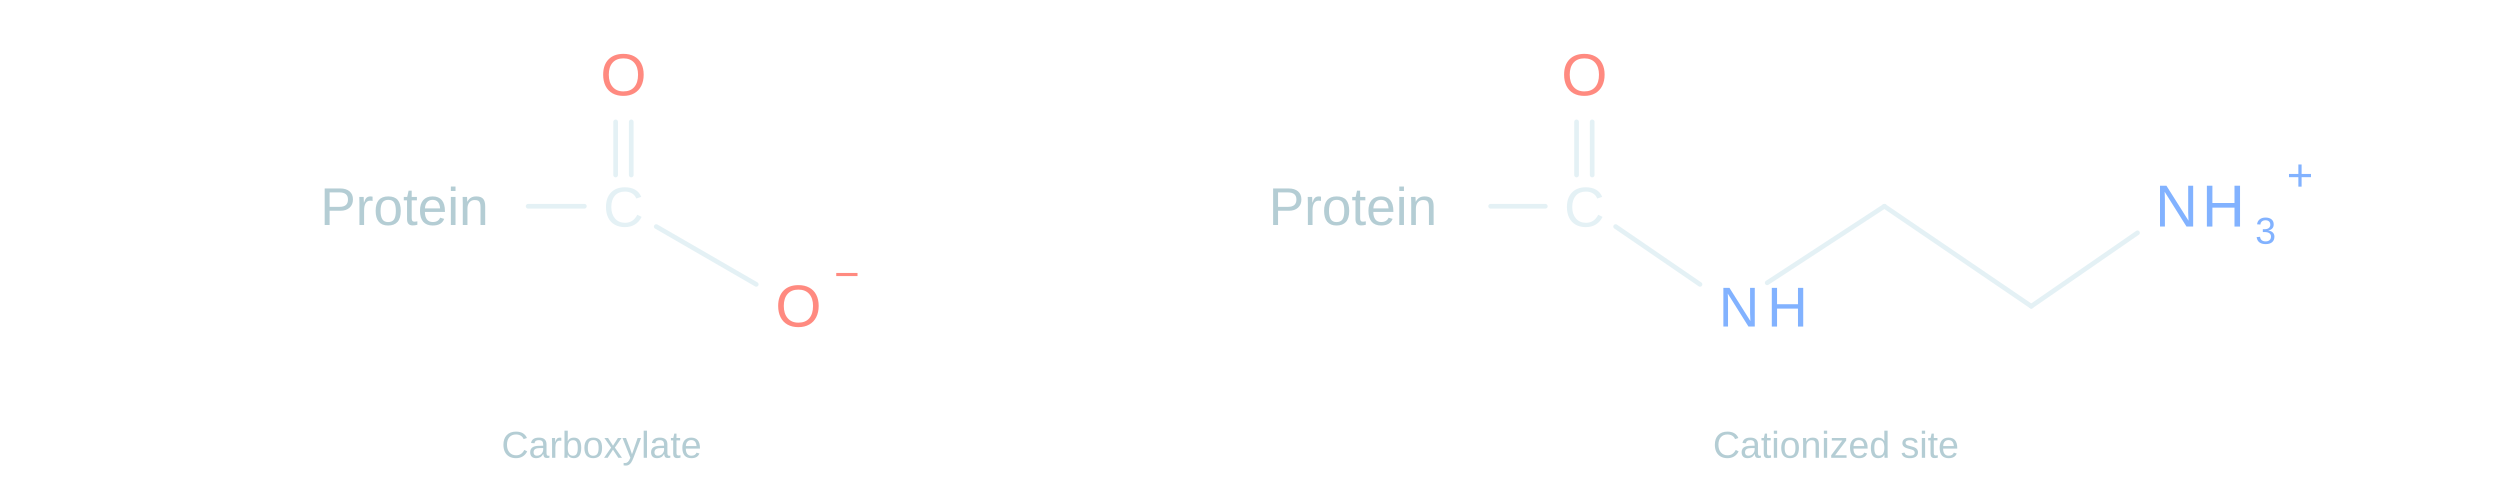
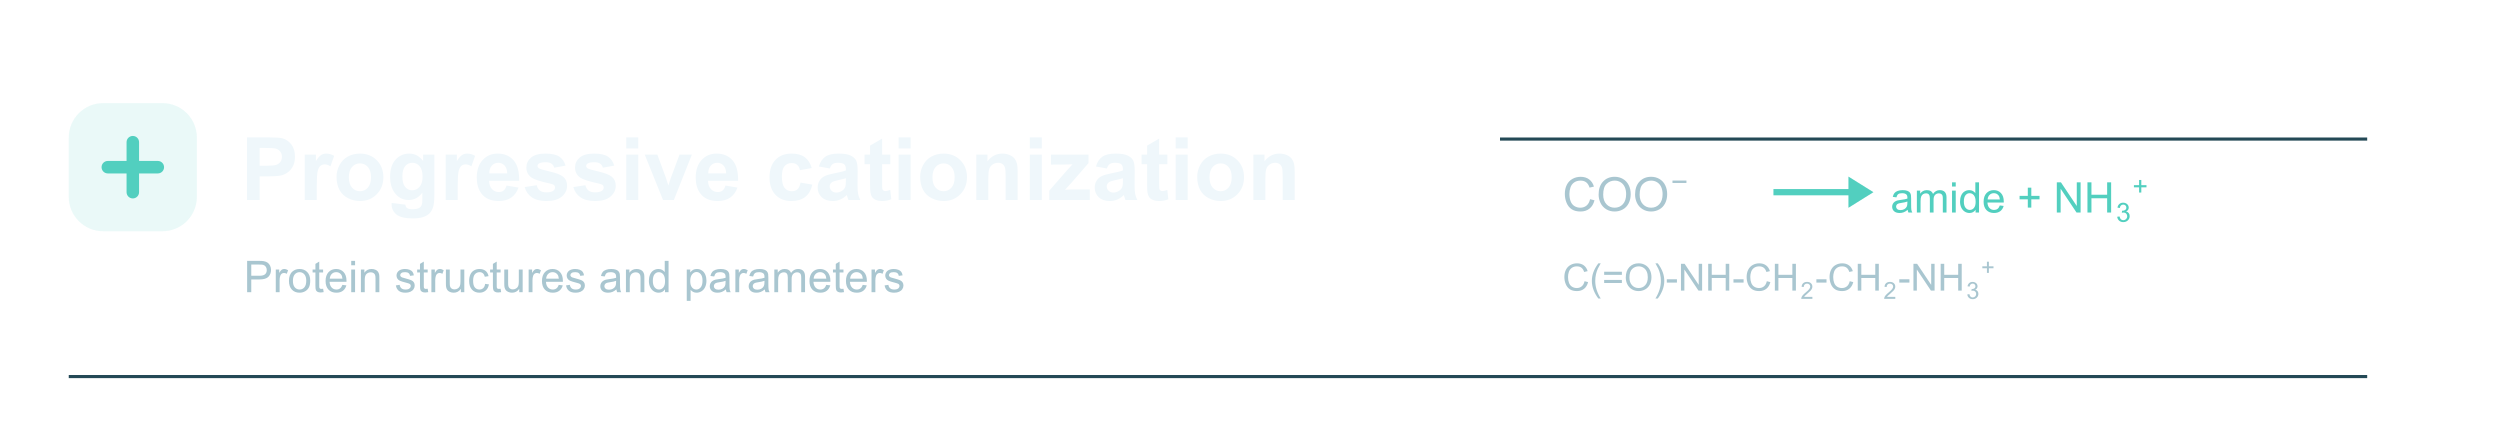
- <svg xmlns="http://www.w3.org/2000/svg" width="1600" height="310" viewBox="0 0 1600 310" role="img" aria-labelledby="title desc">
-   <g font-family="Arial,Helvetica,sans-serif" fill="#e4f1f5" stroke-linecap="round" stroke-linejoin="round">
-     <text x="205" y="144" font-size="34" fill="#b4cdd4" text-anchor="start">Protein</text>
-     <path d="M338 132 L374 132" fill="none" stroke="#e4f1f5" stroke-width="3.0" />
-     <text x="399" y="145" font-size="36" fill="#e4f1f5" text-anchor="middle">C</text>
-     <text x="399" y="61" font-size="38" fill="#ff8a80" text-anchor="middle">O</text>
-     <path d="M394 78 L394 112" fill="none" stroke="#e4f1f5" stroke-width="3.0" />
-     <path d="M404 78 L404 112" fill="none" stroke="#e4f1f5" stroke-width="3.0" />
-     <path d="M420 145 L484 182" fill="none" stroke="#e4f1f5" stroke-width="3.0" />
-     <text x="511" y="209" font-size="38" fill="#ff8a80" text-anchor="middle">O</text>
-     <text x="542" y="185" font-size="28" fill="#ff8a80" text-anchor="middle">−</text>
-     <text x="812" y="144" font-size="34" fill="#b4cdd4" text-anchor="start">Protein</text>
-     <path d="M954 132 L989 132" fill="none" stroke="#e4f1f5" stroke-width="3.0" />
-     <text x="1014" y="145" font-size="36" fill="#e4f1f5" text-anchor="middle">C</text>
-     <text x="1014" y="61" font-size="38" fill="#ff8a80" text-anchor="middle">O</text>
-     <path d="M1009 78 L1009 112" fill="none" stroke="#e4f1f5" stroke-width="3.0" />
-     <path d="M1019 78 L1019 112" fill="none" stroke="#e4f1f5" stroke-width="3.0" />
-     <path d="M1034 145 L1088 182" fill="none" stroke="#e4f1f5" stroke-width="3.0" />
-     <text x="1113" y="209" font-size="36" fill="#82b2ff" text-anchor="middle">N</text>
-     <text x="1144" y="209" font-size="36" fill="#82b2ff" text-anchor="middle">H</text>
-     <path d="M1131 181 L1206 132" fill="none" stroke="#e4f1f5" stroke-width="3.0" />
-     <path d="M1206 132 L1300 196" fill="none" stroke="#e4f1f5" stroke-width="3.0" />
-     <path d="M1300 196 L1368 149" fill="none" stroke="#e4f1f5" stroke-width="3.0" />
-     <text x="1393" y="145" font-size="38" fill="#82b2ff" text-anchor="middle">N</text>
-     <text x="1423" y="145" font-size="38" fill="#82b2ff" text-anchor="middle">H</text>
-     <text x="1450" y="156" font-size="24" fill="#82b2ff" text-anchor="middle">3</text>
-     <text x="1472" y="122" font-size="29" fill="#82b2ff" text-anchor="middle">+</text>
-     <text x="385" y="293" font-size="24" fill="#b4cdd4" text-anchor="middle">Carboxylate</text>
-     <text x="1175" y="293" font-size="24" fill="#b4cdd4" text-anchor="middle">Cationized site</text>
-   </g>
+ <svg xmlns="http://www.w3.org/2000/svg" width="1600" height="280" viewBox="0 0 1600 280" role="img" aria-labelledby="title desc">
+   <rect x="44" y="66" width="82" height="82" rx="22" fill="#52cfbf" fill-opacity="0.12" />
+   <rect x="65" y="103" width="40" height="8" rx="4" fill="#52cfbf" />
+   <rect x="81" y="87" width="8" height="40" rx="4" fill="#52cfbf" />
+   <path transform="translate(154.000 128.000) scale(1 -1)" fill="#eff7fb" d="M4.077,0 L4.077,40.084 L17.062,40.084 Q24.448,40.084,26.688,39.489 Q30.135,38.579,32.454,35.56 Q34.781,32.541,34.781,27.755 Q34.781,24.062,33.443,21.543 Q32.104,19.031,30.039,17.596 Q27.974,16.161,25.839,15.697 Q22.942,15.12,17.448,15.12 L12.171,15.12 L12.171,0 L4.077,0 Z M12.171,33.303 L12.171,21.927 L16.599,21.927 Q21.385,21.927,22.995,22.558 Q24.614,23.188,25.524,24.526 Q26.442,25.865,26.442,27.641 Q26.442,29.829,25.156,31.246 Q23.87,32.672,21.901,33.031 Q20.457,33.303,16.082,33.303 L12.171,33.303 Z M48.729,0 L41.046,0 L41.046,29.041 L48.186,29.041 L48.186,24.911 Q50.015,27.834,51.476,28.761 Q52.938,29.698,54.801,29.698 Q57.426,29.698,59.859,28.245 L57.479,21.551 Q55.536,22.802,53.874,22.802 Q52.255,22.802,51.135,21.91 Q50.015,21.026,49.367,18.699 Q48.729,16.38,48.729,8.969 L48.729,0 Z M61.39,14.928 Q61.39,18.76,63.28,22.339 Q65.17,25.926,68.626,27.808 Q72.082,29.698,76.353,29.698 Q82.941,29.698,87.15,25.419 Q91.359,21.14,91.359,14.604 Q91.359,8.015,87.106,3.675 Q82.854,-0.656,76.405,-0.656 Q72.415,-0.656,68.793,1.146 Q65.17,2.958,63.28,6.44 Q61.39,9.922,61.39,14.928 Z M69.265,14.516 Q69.265,10.203,71.312,7.901 Q73.369,5.609,76.379,5.609 Q79.389,5.609,81.419,7.901 Q83.457,10.203,83.457,14.578 Q83.457,18.839,81.419,21.131 Q79.389,23.433,76.379,23.433 Q73.369,23.433,71.312,21.131 Q69.265,18.839,69.265,14.516 Z M96.661,-1.916 L105.438,-2.984 Q105.656,-4.515,106.453,-5.084 Q107.546,-5.906,109.9,-5.906 Q112.901,-5.906,114.406,-5.005 Q115.421,-4.401,115.938,-3.062 Q116.296,-2.109,116.296,0.464 L116.296,4.707 Q112.849,0,107.599,0 Q101.745,0,98.332,4.952 Q95.655,8.864,95.655,14.682 Q95.655,21.989,99.164,25.839 Q102.681,29.698,107.905,29.698 Q113.286,29.698,116.786,24.964 L116.786,29.041 L123.979,29.041 L123.979,2.984 Q123.979,-2.161,123.13,-4.699 Q122.281,-7.245,120.75,-8.689 Q119.219,-10.141,116.664,-10.964 Q114.109,-11.786,110.198,-11.786 Q102.812,-11.786,99.724,-9.258 Q96.635,-6.729,96.635,-2.844 Q96.635,-2.459,96.661,-1.916 Z M103.53,15.12 Q103.53,10.5,105.315,8.348 Q107.109,6.204,109.734,6.204 Q112.551,6.204,114.494,8.409 Q116.436,10.614,116.436,14.928 Q116.436,19.442,114.573,21.63 Q112.718,23.817,109.874,23.817 Q107.109,23.817,105.315,21.665 Q103.53,19.521,103.53,15.12 Z M138.933,0 L131.25,0 L131.25,29.041 L138.39,29.041 L138.39,24.911 Q140.219,27.834,141.68,28.761 Q143.141,29.698,145.005,29.698 Q147.63,29.698,150.062,28.245 L147.683,21.551 Q145.74,22.802,144.077,22.802 Q142.459,22.802,141.339,21.91 Q140.219,21.026,139.571,18.699 Q138.933,16.38,138.933,8.969 L138.933,0 Z M170.188,9.24 L177.844,7.954 Q176.374,3.745,173.18,1.54 Q169.995,-0.656,165.218,-0.656 Q157.64,-0.656,154,4.296 Q151.13,8.26,151.13,14.297 Q151.13,21.516,154.901,25.602 Q158.681,29.698,164.447,29.698 Q170.931,29.698,174.676,25.419 Q178.421,21.14,178.255,12.303 L159.005,12.303 Q159.093,8.89,160.869,6.982 Q162.645,5.084,165.296,5.084 Q167.099,5.084,168.324,6.064 Q169.558,7.053,170.188,9.24 Z M170.625,17.01 Q170.546,20.344,168.901,22.076 Q167.265,23.817,164.911,23.817 Q162.4,23.817,160.755,21.989 Q159.119,20.151,159.145,17.01 L170.625,17.01 Z M181.808,8.286 L189.516,9.459 Q190.015,7.219,191.511,6.055 Q193.016,4.891,195.729,4.891 Q198.704,4.891,200.209,5.985 Q201.224,6.755,201.224,8.041 Q201.224,8.916,200.673,9.485 Q200.104,10.036,198.109,10.5 Q188.808,12.547,186.322,14.245 Q182.875,16.599,182.875,20.781 Q182.875,24.552,185.85,27.125 Q188.834,29.698,195.099,29.698 Q201.058,29.698,203.954,27.755 Q206.859,25.812,207.952,22.015 L200.699,20.676 Q200.235,22.365,198.931,23.266 Q197.636,24.176,195.23,24.176 Q192.202,24.176,190.89,23.328 Q190.015,22.724,190.015,21.77 Q190.015,20.948,190.776,20.37 Q191.817,19.609,197.951,18.209 Q204.094,16.817,206.526,14.796 Q208.933,12.74,208.933,9.082 Q208.933,5.084,205.599,2.214 Q202.265,-0.656,195.729,-0.656 Q189.796,-0.656,186.331,1.75 Q182.875,4.156,181.808,8.286 Z M212.949,8.286 L220.657,9.459 Q221.156,7.219,222.653,6.055 Q224.157,4.891,226.87,4.891 Q229.845,4.891,231.35,5.985 Q232.365,6.755,232.365,8.041 Q232.365,8.916,231.814,9.485 Q231.245,10.036,229.25,10.5 Q219.949,12.547,217.464,14.245 Q214.016,16.599,214.016,20.781 Q214.016,24.552,216.991,27.125 Q219.975,29.698,226.24,29.698 Q232.199,29.698,235.095,27.755 Q238,25.812,239.094,22.015 L231.84,20.676 Q231.376,22.365,230.072,23.266 Q228.778,24.176,226.371,24.176 Q223.344,24.176,222.031,23.328 Q221.156,22.724,221.156,21.77 Q221.156,20.948,221.917,20.37 Q222.959,19.609,229.093,18.209 Q235.235,16.817,237.667,14.796 Q240.074,12.74,240.074,9.082 Q240.074,5.084,236.74,2.214 Q233.406,-0.656,226.87,-0.656 Q220.938,-0.656,217.472,1.75 Q214.016,4.156,212.949,8.286 Z M246.794,32.979 L246.794,40.084 L254.485,40.084 L254.485,32.979 L246.794,32.979 Z M246.794,0 L246.794,29.041 L254.485,29.041 L254.485,0 L246.794,0 Z M270.34,0 L258.632,29.041 L266.7,29.041 L272.169,14.219 L273.761,9.266 Q274.382,11.156,274.549,11.76 Q274.934,12.985,275.371,14.219 L280.892,29.041 L288.794,29.041 L277.261,0 L270.34,0 Z M310.31,9.24 L317.966,7.954 Q316.496,3.745,313.303,1.54 Q310.118,-0.656,305.34,-0.656 Q297.762,-0.656,294.123,4.296 Q291.252,8.26,291.252,14.297 Q291.252,21.516,295.024,25.602 Q298.804,29.698,304.57,29.698 Q311.054,29.698,314.799,25.419 Q318.544,21.14,318.377,12.303 L299.127,12.303 Q299.215,8.89,300.991,6.982 Q302.767,5.084,305.419,5.084 Q307.221,5.084,308.446,6.064 Q309.68,7.053,310.31,9.24 Z M310.748,17.01 Q310.669,20.344,309.024,22.076 Q307.387,23.817,305.034,23.817 Q302.522,23.817,300.877,21.989 Q299.241,20.151,299.267,17.01 L310.748,17.01 Z M365.514,20.457 L357.945,19.084 Q357.56,21.359,356.204,22.505 Q354.848,23.651,352.695,23.651 Q349.816,23.651,348.11,21.665 Q346.404,19.688,346.404,15.041 Q346.404,9.87,348.136,7.735 Q349.877,5.609,352.8,5.609 Q354.988,5.609,356.379,6.851 Q357.779,8.094,358.348,11.13 L365.899,9.844 Q364.726,4.646,361.384,1.995 Q358.05,-0.656,352.441,-0.656 Q346.071,-0.656,342.283,3.36 Q338.502,7.385,338.502,14.49 Q338.502,21.683,342.3,25.69 Q346.098,29.698,352.581,29.698 Q357.884,29.698,361.016,27.414 Q364.149,25.13,365.514,20.457 Z M377.081,20.177 L370.108,21.438 Q371.28,25.646,374.15,27.668 Q377.02,29.698,382.681,29.698 Q387.826,29.698,390.337,28.481 Q392.858,27.265,393.881,25.392 Q394.905,23.52,394.905,18.515 L394.826,9.546 Q394.826,5.714,395.194,3.894 Q395.561,2.083,396.576,0 L388.973,0 Q388.675,0.77,388.238,2.266 Q388.045,2.958,387.957,3.176 Q385.989,1.26,383.749,0.297 Q381.509,-0.656,378.962,-0.656 Q374.483,-0.656,371.892,1.776 Q369.311,4.209,369.311,7.928 Q369.311,10.395,370.484,12.32 Q371.665,14.245,373.783,15.269 Q375.9,16.301,379.899,17.062 Q385.28,18.078,387.363,18.953 L387.363,19.714 Q387.363,21.927,386.269,22.872 Q385.175,23.817,382.139,23.817 Q380.082,23.817,378.936,23.012 Q377.79,22.207,377.081,20.177 Z M387.363,13.947 Q385.884,13.457,382.681,12.766 Q379.488,12.084,378.499,11.428 Q376.994,10.36,376.994,8.724 Q376.994,7.114,378.192,5.933 Q379.4,4.76,381.264,4.76 Q383.337,4.76,385.228,6.125 Q386.619,7.166,387.056,8.671 Q387.363,9.651,387.363,12.416 L387.363,13.947 Z M415.791,29.041 L415.791,22.916 L410.541,22.916 L410.541,11.209 Q410.541,7.656,410.69,7.07 Q410.848,6.484,411.381,6.099 Q411.915,5.714,412.676,5.714 Q413.744,5.714,415.765,6.457 L416.421,0.49 Q413.744,-0.656,410.349,-0.656 Q408.275,-0.656,406.604,0.035 Q404.941,0.735,404.163,1.846 Q403.384,2.958,403.077,4.839 Q402.832,6.178,402.832,10.255 L402.832,22.916 L399.306,22.916 L399.306,29.041 L402.832,29.041 L402.832,34.807 L410.541,39.296 L410.541,29.041 L415.791,29.041 Z M421.12,32.979 L421.12,40.084 L428.811,40.084 L428.811,32.979 L421.12,32.979 Z M421.12,0 L421.12,29.041 L428.811,29.041 L428.811,0 L421.12,0 Z M434.901,14.928 Q434.901,18.76,436.791,22.339 Q438.681,25.926,442.137,27.808 Q445.594,29.698,449.864,29.698 Q456.452,29.698,460.661,25.419 Q464.87,21.14,464.87,14.604 Q464.87,8.015,460.618,3.675 Q456.365,-0.656,449.916,-0.656 Q445.926,-0.656,442.304,1.146 Q438.681,2.958,436.791,6.44 Q434.901,9.922,434.901,14.928 Z M442.776,14.516 Q442.776,10.203,444.824,7.901 Q446.88,5.609,449.89,5.609 Q452.9,5.609,454.93,7.901 Q456.969,10.203,456.969,14.578 Q456.969,18.839,454.93,21.131 Q452.9,23.433,449.89,23.433 Q446.88,23.433,444.824,21.131 Q442.776,18.839,442.776,14.516 Z M497.298,0 L489.615,0 L489.615,14.822 Q489.615,19.521,489.125,20.904 Q488.635,22.286,487.524,23.047 Q486.413,23.817,484.855,23.817 Q482.86,23.817,481.276,22.724 Q479.692,21.63,479.098,19.819 Q478.511,18.016,478.511,13.151 L478.511,0 L470.829,0 L470.829,29.041 L477.969,29.041 L477.969,24.771 Q481.766,29.698,487.541,29.698 Q490.079,29.698,492.179,28.779 Q494.288,27.86,495.364,26.434 Q496.449,25.016,496.869,23.214 Q497.298,21.411,497.298,18.051 L497.298,0 Z M505.085,32.979 L505.085,40.084 L512.776,40.084 L512.776,32.979 L505.085,32.979 Z M505.085,0 L505.085,29.041 L512.776,29.041 L512.776,0 L505.085,0 Z M517.554,0 L517.554,5.985 L528.439,18.489 Q531.116,21.551,532.403,22.829 Q531.064,22.75,528.876,22.724 L518.621,22.671 L518.621,29.041 L542.631,29.041 L542.631,23.599 L531.528,10.797 L527.616,6.562 Q530.819,6.755,531.58,6.755 L543.48,6.755 L543.48,0 L517.554,0 Z M554.391,20.177 L547.418,21.438 Q548.59,25.646,551.46,27.668 Q554.33,29.698,559.991,29.698 Q565.136,29.698,567.648,28.481 Q570.168,27.265,571.191,25.392 Q572.215,23.52,572.215,18.515 L572.136,9.546 Q572.136,5.714,572.504,3.894 Q572.871,2.083,573.886,0 L566.283,0 Q565.985,0.77,565.548,2.266 Q565.355,2.958,565.268,3.176 Q563.299,1.26,561.059,0.297 Q558.819,-0.656,556.273,-0.656 Q551.793,-0.656,549.202,1.776 Q546.621,4.209,546.621,7.928 Q546.621,10.395,547.794,12.32 Q548.975,14.245,551.092,15.269 Q553.21,16.301,557.209,17.062 Q562.59,18.078,564.673,18.953 L564.673,19.714 Q564.673,21.927,563.579,22.872 Q562.485,23.817,559.449,23.817 Q557.393,23.817,556.246,23.012 Q555.1,22.207,554.391,20.177 Z M564.673,13.947 Q563.194,13.457,559.991,12.766 Q556.798,12.084,555.809,11.428 Q554.304,10.36,554.304,8.724 Q554.304,7.114,555.503,5.933 Q556.71,4.76,558.574,4.76 Q560.648,4.76,562.538,6.125 Q563.929,7.166,564.366,8.671 Q564.673,9.651,564.673,12.416 L564.673,13.947 Z M593.101,29.041 L593.101,22.916 L587.851,22.916 L587.851,11.209 Q587.851,7.656,588,7.07 Q588.158,6.484,588.691,6.099 Q589.225,5.714,589.986,5.714 Q591.054,5.714,593.075,6.457 L593.731,0.49 Q591.054,-0.656,587.659,-0.656 Q585.585,-0.656,583.914,0.035 Q582.251,0.735,581.472,1.846 Q580.694,2.958,580.388,4.839 Q580.143,6.178,580.143,10.255 L580.143,22.916 L576.616,22.916 L576.616,29.041 L580.143,29.041 L580.143,34.807 L587.851,39.296 L587.851,29.041 L593.101,29.041 Z M598.43,32.979 L598.43,40.084 L606.121,40.084 L606.121,32.979 L598.43,32.979 Z M598.43,0 L598.43,29.041 L606.121,29.041 L606.121,0 L598.43,0 Z M612.211,14.928 Q612.211,18.76,614.101,22.339 Q615.991,25.926,619.447,27.808 Q622.904,29.698,627.174,29.698 Q633.763,29.698,637.971,25.419 Q642.18,21.14,642.18,14.604 Q642.18,8.015,637.928,3.675 Q633.675,-0.656,627.226,-0.656 Q623.236,-0.656,619.614,1.146 Q615.991,2.958,614.101,6.44 Q612.211,9.922,612.211,14.928 Z M620.086,14.516 Q620.086,10.203,622.134,7.901 Q624.19,5.609,627.2,5.609 Q630.21,5.609,632.24,7.901 Q634.279,10.203,634.279,14.578 Q634.279,18.839,632.24,21.131 Q630.21,23.433,627.2,23.433 Q624.19,23.433,622.134,21.131 Q620.086,18.839,620.086,14.516 Z M674.607,0 L666.925,0 L666.925,14.822 Q666.925,19.521,666.435,20.904 Q665.945,22.286,664.834,23.047 Q663.722,23.817,662.165,23.817 Q660.17,23.817,658.586,22.724 Q657.003,21.63,656.408,19.819 Q655.821,18.016,655.821,13.151 L655.821,0 L648.139,0 L648.139,29.041 L655.279,29.041 L655.279,24.771 Q659.076,29.698,664.851,29.698 Q667.389,29.698,669.489,28.779 Q671.597,27.86,672.674,26.434 Q673.759,25.016,674.179,23.214 Q674.607,21.411,674.607,18.051 L674.607,0 Z" />
+   <path transform="translate(156.000 187.000) scale(1 -1)" fill="#a9c6d0" d="M2.161,0 L2.161,20.042 L9.721,20.042 Q11.716,20.042,12.771,19.854 Q14.245,19.604,15.242,18.913 Q16.244,18.226,16.852,16.979 Q17.461,15.737,17.461,14.245 Q17.461,11.69,15.833,9.918 Q14.206,8.151,9.953,8.151 L4.812,8.151 L4.812,0 L2.161,0 Z M4.812,10.513 L9.992,10.513 Q12.565,10.513,13.646,11.471 Q14.726,12.429,14.726,14.166 Q14.726,15.422,14.088,16.314 Q13.453,17.211,12.416,17.5 Q11.742,17.679,9.94,17.679 L4.812,17.679 L4.812,10.513 Z M20.497,0 L20.497,14.521 L22.711,14.521 L22.711,12.32 Q23.559,13.864,24.277,14.354 Q24.994,14.849,25.856,14.849 Q27.099,14.849,28.385,14.057 L27.536,11.773 Q26.635,12.307,25.734,12.307 Q24.924,12.307,24.281,11.821 Q23.638,11.336,23.367,10.474 Q22.956,9.161,22.956,7.604 L22.956,0 L20.497,0 Z M28.932,7.258 Q28.932,11.292,31.172,13.234 Q33.044,14.849,35.739,14.849 Q38.732,14.849,40.631,12.884 Q42.534,10.924,42.534,7.464 Q42.534,4.664,41.694,3.054 Q40.854,1.448,39.244,0.56 Q37.638,-0.328,35.739,-0.328 Q32.69,-0.328,30.809,1.627 Q28.932,3.583,28.932,7.258 Z M31.461,7.258 Q31.461,4.471,32.677,3.084 Q33.893,1.698,35.739,1.698 Q37.572,1.698,38.789,3.089 Q40.005,4.484,40.005,7.341 Q40.005,10.036,38.78,11.423 Q37.555,12.81,35.739,12.81 Q33.893,12.81,32.677,11.428 Q31.461,10.049,31.461,7.258 Z M50.789,2.201 L51.144,0.026 Q50.107,-0.193,49.284,-0.193 Q47.946,-0.193,47.206,0.232 Q46.471,0.656,46.169,1.347 Q45.867,2.039,45.867,4.253 L45.867,12.604 L44.065,12.604 L44.065,14.521 L45.867,14.521 L45.867,18.117 L48.313,19.591 L48.313,14.521 L50.789,14.521 L50.789,12.604 L48.313,12.604 L48.313,4.117 Q48.313,3.062,48.444,2.761 Q48.576,2.463,48.869,2.284 Q49.162,2.104,49.709,2.104 Q50.12,2.104,50.789,2.201 Z M63.136,4.677 L65.677,4.362 Q65.078,2.135,63.451,0.901 Q61.823,-0.328,59.294,-0.328 Q56.109,-0.328,54.241,1.632 Q52.373,3.596,52.373,7.136 Q52.373,10.802,54.259,12.823 Q56.149,14.849,59.154,14.849 Q62.068,14.849,63.914,12.867 Q65.761,10.885,65.761,7.289 Q65.761,7.07,65.748,6.633 L54.919,6.633 Q55.055,4.239,56.271,2.966 Q57.487,1.698,59.307,1.698 Q60.659,1.698,61.617,2.406 Q62.576,3.119,63.136,4.677 Z M55.055,8.654 L63.162,8.654 Q63,10.487,62.234,11.401 Q61.057,12.823,59.185,12.823 Q57.487,12.823,56.333,11.69 Q55.178,10.557,55.055,8.654 Z M68.779,17.211 L68.779,20.042 L71.243,20.042 L71.243,17.211 L68.779,17.211 Z M68.779,0 L68.779,14.521 L71.243,14.521 L71.243,0 L68.779,0 Z M74.987,0 L74.987,14.521 L77.201,14.521 L77.201,12.456 Q78.802,14.849,81.821,14.849 Q83.134,14.849,84.236,14.376 Q85.339,13.904,85.886,13.138 Q86.433,12.373,86.651,11.322 Q86.787,10.636,86.787,8.929 L86.787,0 L84.324,0 L84.324,8.833 Q84.324,10.338,84.035,11.082 Q83.751,11.826,83.02,12.268 Q82.289,12.714,81.305,12.714 Q79.73,12.714,78.588,11.716 Q77.446,10.719,77.446,7.932 L77.446,0 L74.987,0 Z M97.353,4.336 L99.785,4.716 Q99.991,3.255,100.927,2.476 Q101.863,1.698,103.547,1.698 Q105.241,1.698,106.059,2.384 Q106.881,3.076,106.881,4.008 Q106.881,4.839,106.155,5.32 Q105.652,5.648,103.639,6.151 Q100.936,6.838,99.89,7.337 Q98.844,7.836,98.302,8.715 Q97.764,9.599,97.764,10.666 Q97.764,11.633,98.206,12.46 Q98.652,13.291,99.418,13.838 Q99.991,14.258,100.979,14.551 Q101.972,14.849,103.11,14.849 Q104.816,14.849,106.107,14.354 Q107.402,13.864,108.014,13.02 Q108.631,12.18,108.863,10.776 L106.457,10.447 Q106.295,11.568,105.507,12.193 Q104.72,12.823,103.285,12.823 Q101.592,12.823,100.866,12.263 Q100.139,11.703,100.139,10.951 Q100.139,10.474,100.441,10.089 Q100.743,9.695,101.386,9.432 Q101.754,9.297,103.561,8.807 Q106.172,8.107,107.201,7.661 Q108.233,7.219,108.819,6.37 Q109.41,5.526,109.41,4.266 Q109.41,3.036,108.692,1.947 Q107.975,0.862,106.619,0.267 Q105.267,-0.328,103.561,-0.328 Q100.73,-0.328,99.247,0.849 Q97.764,2.026,97.353,4.336 Z M117.709,2.201 L118.064,0.026 Q117.027,-0.193,116.204,-0.193 Q114.866,-0.193,114.126,0.232 Q113.391,0.656,113.089,1.347 Q112.787,2.039,112.787,4.253 L112.787,12.604 L110.985,12.604 L110.985,14.521 L112.787,14.521 L112.787,18.117 L115.233,19.591 L115.233,14.521 L117.709,14.521 L117.709,12.604 L115.233,12.604 L115.233,4.117 Q115.233,3.062,115.364,2.761 Q115.496,2.463,115.789,2.284 Q116.082,2.104,116.629,2.104 Q117.04,2.104,117.709,2.201 Z M120.089,0 L120.089,14.521 L122.303,14.521 L122.303,12.32 Q123.152,13.864,123.869,14.354 Q124.587,14.849,125.449,14.849 Q126.691,14.849,127.978,14.057 L127.129,11.773 Q126.228,12.307,125.326,12.307 Q124.517,12.307,123.874,11.821 Q123.231,11.336,122.959,10.474 Q122.548,9.161,122.548,7.604 L122.548,0 L120.089,0 Z M138.954,0 L138.954,2.135 Q137.257,-0.328,134.347,-0.328 Q133.061,-0.328,131.946,0.162 Q130.834,0.656,130.292,1.4 Q129.754,2.148,129.535,3.229 Q129.382,3.951,129.382,5.526 L129.382,14.521 L131.845,14.521 L131.845,6.466 Q131.845,4.541,131.994,3.868 Q132.226,2.901,132.978,2.345 Q133.731,1.789,134.838,1.789 Q135.944,1.789,136.916,2.358 Q137.887,2.927,138.289,3.902 Q138.696,4.883,138.696,6.742 L138.696,14.521 L141.155,14.521 L141.155,0 L138.954,0 Z M154.486,5.32 L156.905,5.005 Q156.507,2.502,154.871,1.085 Q153.239,-0.328,150.859,-0.328 Q147.879,-0.328,146.068,1.619 Q144.257,3.57,144.257,7.206 Q144.257,9.555,145.036,11.318 Q145.814,13.086,147.407,13.965 Q148.999,14.849,150.876,14.849 Q153.239,14.849,154.744,13.65 Q156.249,12.456,156.673,10.255 L154.28,9.883 Q153.939,11.349,153.068,12.084 Q152.202,12.823,150.968,12.823 Q149.109,12.823,147.945,11.489 Q146.786,10.159,146.786,7.276 Q146.786,4.349,147.906,3.023 Q149.03,1.698,150.833,1.698 Q152.281,1.698,153.252,2.586 Q154.223,3.474,154.486,5.32 Z M164.382,2.201 L164.736,0.026 Q163.699,-0.193,162.877,-0.193 Q161.538,-0.193,160.799,0.232 Q160.064,0.656,159.762,1.347 Q159.46,2.039,159.46,4.253 L159.46,12.604 L157.657,12.604 L157.657,14.521 L159.46,14.521 L159.46,18.117 L161.906,19.591 L161.906,14.521 L164.382,14.521 L164.382,12.604 L161.906,12.604 L161.906,4.117 Q161.906,3.062,162.037,2.761 Q162.168,2.463,162.461,2.284 Q162.754,2.104,163.301,2.104 Q163.713,2.104,164.382,2.201 Z M176.304,0 L176.304,2.135 Q174.606,-0.328,171.697,-0.328 Q170.411,-0.328,169.295,0.162 Q168.184,0.656,167.641,1.4 Q167.103,2.148,166.884,3.229 Q166.731,3.951,166.731,5.526 L166.731,14.521 L169.194,14.521 L169.194,6.466 Q169.194,4.541,169.343,3.868 Q169.575,2.901,170.327,2.345 Q171.08,1.789,172.187,1.789 Q173.294,1.789,174.265,2.358 Q175.236,2.927,175.639,3.902 Q176.046,4.883,176.046,6.742 L176.046,14.521 L178.504,14.521 L178.504,0 L176.304,0 Z M182.333,0 L182.333,14.521 L184.546,14.521 L184.546,12.32 Q185.395,13.864,186.113,14.354 Q186.83,14.849,187.692,14.849 Q188.934,14.849,190.221,14.057 L189.372,11.773 Q188.471,12.307,187.569,12.307 Q186.76,12.307,186.117,11.821 Q185.474,11.336,185.202,10.474 Q184.791,9.161,184.791,7.604 L184.791,0 L182.333,0 Z M201.622,4.677 L204.164,4.362 Q203.564,2.135,201.937,0.901 Q200.309,-0.328,197.781,-0.328 Q194.596,-0.328,192.727,1.632 Q190.859,3.596,190.859,7.136 Q190.859,10.802,192.745,12.823 Q194.635,14.849,197.641,14.849 Q200.554,14.849,202.401,12.867 Q204.247,10.885,204.247,7.289 Q204.247,7.07,204.234,6.633 L193.406,6.633 Q193.541,4.239,194.757,2.966 Q195.974,1.698,197.794,1.698 Q199.146,1.698,200.104,2.406 Q201.062,3.119,201.622,4.677 Z M193.541,8.654 L201.648,8.654 Q201.486,10.487,200.721,11.401 Q199.544,12.823,197.671,12.823 Q195.974,12.823,194.819,11.69 Q193.664,10.557,193.541,8.654 Z M206.268,4.336 L208.701,4.716 Q208.906,3.255,209.843,2.476 Q210.779,1.698,212.463,1.698 Q214.156,1.698,214.974,2.384 Q215.797,3.076,215.797,4.008 Q215.797,4.839,215.071,5.32 Q214.567,5.648,212.555,6.151 Q209.851,6.838,208.806,7.337 Q207.76,7.836,207.218,8.715 Q206.679,9.599,206.679,10.666 Q206.679,11.633,207.121,12.46 Q207.567,13.291,208.333,13.838 Q208.906,14.258,209.895,14.551 Q210.888,14.849,212.026,14.849 Q213.732,14.849,215.023,14.354 Q216.317,13.864,216.93,13.02 Q217.547,12.18,217.779,10.776 L215.373,10.447 Q215.211,11.568,214.423,12.193 Q213.636,12.823,212.201,12.823 Q210.507,12.823,209.781,12.263 Q209.055,11.703,209.055,10.951 Q209.055,10.474,209.357,10.089 Q209.659,9.695,210.302,9.432 Q210.669,9.297,212.476,8.807 Q215.088,8.107,216.116,7.661 Q217.149,7.219,217.735,6.37 Q218.326,5.526,218.326,4.266 Q218.326,3.036,217.608,1.947 Q216.891,0.862,215.534,0.267 Q214.183,-0.328,212.476,-0.328 Q209.646,-0.328,208.162,0.849 Q206.679,2.026,206.268,4.336 Z M238.507,1.789 Q237.138,0.63,235.874,0.149 Q234.609,-0.328,233.161,-0.328 Q230.768,-0.328,229.482,0.84 Q228.196,2.008,228.196,3.828 Q228.196,4.896,228.681,5.775 Q229.167,6.659,229.954,7.192 Q230.742,7.726,231.726,7.997 Q232.448,8.19,233.914,8.369 Q236.893,8.724,238.302,9.214 Q238.315,9.721,238.315,9.857 Q238.315,11.362,237.615,11.979 Q236.674,12.81,234.815,12.81 Q233.078,12.81,232.251,12.202 Q231.424,11.594,231.026,10.049 L228.62,10.377 Q228.948,11.922,229.701,12.871 Q230.453,13.821,231.875,14.332 Q233.297,14.849,235.169,14.849 Q237.029,14.849,238.188,14.411 Q239.352,13.974,239.899,13.309 Q240.446,12.648,240.664,11.633 Q240.787,11.008,240.787,9.367 L240.787,6.086 Q240.787,2.651,240.944,1.741 Q241.102,0.836,241.57,0 L238.998,0 Q238.617,0.766,238.507,1.789 Z M238.302,7.289 Q236.959,6.742,234.281,6.357 Q232.763,6.138,232.133,5.862 Q231.507,5.591,231.162,5.066 Q230.821,4.541,230.821,3.898 Q230.821,2.914,231.564,2.257 Q232.312,1.601,233.748,1.601 Q235.169,1.601,236.276,2.223 Q237.383,2.844,237.904,3.924 Q238.302,4.76,238.302,6.383 L238.302,7.289 Z M244.602,0 L244.602,14.521 L246.816,14.521 L246.816,12.456 Q248.417,14.849,251.436,14.849 Q252.748,14.849,253.851,14.376 Q254.953,13.904,255.5,13.138 Q256.047,12.373,256.266,11.322 Q256.401,10.636,256.401,8.929 L256.401,0 L253.938,0 L253.938,8.833 Q253.938,10.338,253.649,11.082 Q253.365,11.826,252.634,12.268 Q251.904,12.714,250.919,12.714 Q249.344,12.714,248.202,11.716 Q247.061,10.719,247.061,7.932 L247.061,0 L244.602,0 Z M269.592,0 L269.592,1.833 Q268.209,-0.328,265.532,-0.328 Q263.795,-0.328,262.338,0.63 Q260.881,1.588,260.081,3.303 Q259.284,5.018,259.284,7.245 Q259.284,9.419,260.006,11.191 Q260.733,12.963,262.181,13.904 Q263.633,14.849,265.423,14.849 Q266.735,14.849,267.759,14.293 Q268.787,13.742,269.43,12.854 L269.43,20.042 L271.876,20.042 L271.876,0 L269.592,0 Z M261.813,7.245 Q261.813,4.458,262.986,3.076 Q264.163,1.698,265.764,1.698 Q267.378,1.698,268.502,3.014 Q269.631,4.336,269.631,7.039 Q269.631,10.023,268.481,11.414 Q267.334,12.81,265.654,12.81 Q264.014,12.81,262.911,11.471 Q261.813,10.133,261.813,7.245 Z M283.522,-5.565 L283.522,14.521 L285.762,14.521 L285.762,12.635 Q286.558,13.742,287.556,14.293 Q288.553,14.849,289.975,14.849 Q291.834,14.849,293.256,13.891 Q294.678,12.932,295.4,11.187 Q296.126,9.446,296.126,7.367 Q296.126,5.141,295.326,3.356 Q294.529,1.571,293.002,0.621 Q291.48,-0.328,289.796,-0.328 Q288.566,-0.328,287.586,0.193 Q286.611,0.713,285.981,1.505 L285.981,-5.565 L283.522,-5.565 Z M285.749,7.179 Q285.749,4.375,286.882,3.036 Q288.019,1.698,289.634,1.698 Q291.274,1.698,292.442,3.084 Q293.611,4.471,293.611,7.385 Q293.611,10.159,292.469,11.537 Q291.327,12.919,289.743,12.919 Q288.168,12.919,286.956,11.449 Q285.749,9.979,285.749,7.179 Z M308.569,1.789 Q307.199,0.63,305.935,0.149 Q304.671,-0.328,303.223,-0.328 Q300.829,-0.328,299.543,0.84 Q298.257,2.008,298.257,3.828 Q298.257,4.896,298.743,5.775 Q299.228,6.659,300.016,7.192 Q300.803,7.726,301.788,7.997 Q302.509,8.19,303.975,8.369 Q306.954,8.724,308.363,9.214 Q308.376,9.721,308.376,9.857 Q308.376,11.362,307.676,11.979 Q306.736,12.81,304.876,12.81 Q303.139,12.81,302.312,12.202 Q301.486,11.594,301.087,10.049 L298.681,10.377 Q299.009,11.922,299.762,12.871 Q300.514,13.821,301.936,14.332 Q303.358,14.849,305.231,14.849 Q307.09,14.849,308.249,14.411 Q309.413,13.974,309.96,13.309 Q310.507,12.648,310.726,11.633 Q310.848,11.008,310.848,9.367 L310.848,6.086 Q310.848,2.651,311.006,1.741 Q311.163,0.836,311.631,0 L309.059,0 Q308.678,0.766,308.569,1.789 Z M308.363,7.289 Q307.02,6.742,304.342,6.357 Q302.824,6.138,302.194,5.862 Q301.569,5.591,301.223,5.066 Q300.882,4.541,300.882,3.898 Q300.882,2.914,301.626,2.257 Q302.374,1.601,303.809,1.601 Q305.231,1.601,306.337,2.223 Q307.444,2.844,307.965,3.924 Q308.363,4.76,308.363,6.383 L308.363,7.289 Z M314.637,0 L314.637,14.521 L316.851,14.521 L316.851,12.32 Q317.699,13.864,318.417,14.354 Q319.134,14.849,319.996,14.849 Q321.239,14.849,322.525,14.057 L321.676,11.773 Q320.775,12.307,319.874,12.307 Q319.064,12.307,318.421,11.821 Q317.778,11.336,317.507,10.474 Q317.096,9.161,317.096,7.604 L317.096,0 L314.637,0 Z M333.462,1.789 Q332.093,0.63,330.829,0.149 Q329.564,-0.328,328.116,-0.328 Q325.723,-0.328,324.437,0.84 Q323.151,2.008,323.151,3.828 Q323.151,4.896,323.636,5.775 Q324.122,6.659,324.909,7.192 Q325.697,7.726,326.681,7.997 Q327.403,8.19,328.869,8.369 Q331.848,8.724,333.257,9.214 Q333.27,9.721,333.27,9.857 Q333.27,11.362,332.57,11.979 Q331.629,12.81,329.77,12.81 Q328.033,12.81,327.206,12.202 Q326.379,11.594,325.981,10.049 L323.575,10.377 Q323.903,11.922,324.656,12.871 Q325.408,13.821,326.83,14.332 Q328.252,14.849,330.124,14.849 Q331.984,14.849,333.143,14.411 Q334.307,13.974,334.854,13.309 Q335.401,12.648,335.619,11.633 Q335.742,11.008,335.742,9.367 L335.742,6.086 Q335.742,2.651,335.899,1.741 Q336.057,0.836,336.525,0 L333.952,0 Q333.572,0.766,333.462,1.789 Z M333.257,7.289 Q331.914,6.742,329.236,6.357 Q327.718,6.138,327.088,5.862 Q326.462,5.591,326.117,5.066 Q325.776,4.541,325.776,3.898 Q325.776,2.914,326.519,2.257 Q327.267,1.601,328.702,1.601 Q330.124,1.601,331.231,2.223 Q332.338,2.844,332.859,3.924 Q333.257,4.76,333.257,6.383 L333.257,7.289 Z M339.557,0 L339.557,14.521 L341.757,14.521 L341.757,12.482 Q342.44,13.549,343.573,14.197 Q344.711,14.849,346.159,14.849 Q347.773,14.849,348.806,14.179 Q349.838,13.51,350.262,12.307 Q351.986,14.849,354.747,14.849 Q356.908,14.849,358.067,13.65 Q359.231,12.456,359.231,9.966 L359.231,0 L356.781,0 L356.781,9.148 Q356.781,10.623,356.541,11.27 Q356.304,11.922,355.674,12.316 Q355.049,12.714,354.2,12.714 Q352.669,12.714,351.654,11.694 Q350.643,10.679,350.643,8.435 L350.643,0 L348.184,0 L348.184,9.432 Q348.184,11.073,347.581,11.891 Q346.981,12.714,345.612,12.714 Q344.575,12.714,343.691,12.167 Q342.812,11.62,342.414,10.566 Q342.016,9.516,342.016,7.534 L342.016,0 L339.557,0 Z M372.82,4.677 L375.362,4.362 Q374.762,2.135,373.135,0.901 Q371.507,-0.328,368.979,-0.328 Q365.794,-0.328,363.926,1.632 Q362.058,3.596,362.058,7.136 Q362.058,10.802,363.943,12.823 Q365.833,14.849,368.839,14.849 Q371.752,14.849,373.599,12.867 Q375.445,10.885,375.445,7.289 Q375.445,7.07,375.432,6.633 L364.604,6.633 Q364.739,4.239,365.956,2.966 Q367.172,1.698,368.992,1.698 Q370.344,1.698,371.302,2.406 Q372.26,3.119,372.82,4.677 Z M364.739,8.654 L372.846,8.654 Q372.684,10.487,371.919,11.401 Q370.742,12.823,368.869,12.823 Q367.172,12.823,366.017,11.69 Q364.862,10.557,364.739,8.654 Z M383.823,2.201 L384.178,0.026 Q383.141,-0.193,382.318,-0.193 Q380.979,-0.193,380.24,0.232 Q379.505,0.656,379.203,1.347 Q378.901,2.039,378.901,4.253 L378.901,12.604 L377.099,12.604 L377.099,14.521 L378.901,14.521 L378.901,18.117 L381.347,19.591 L381.347,14.521 L383.823,14.521 L383.823,12.604 L381.347,12.604 L381.347,4.117 Q381.347,3.062,381.478,2.761 Q381.609,2.463,381.902,2.284 Q382.196,2.104,382.743,2.104 Q383.154,2.104,383.823,2.201 Z M396.169,4.677 L398.711,4.362 Q398.112,2.135,396.484,0.901 Q394.857,-0.328,392.328,-0.328 Q389.143,-0.328,387.275,1.632 Q385.407,3.596,385.407,7.136 Q385.407,10.802,387.293,12.823 Q389.183,14.849,392.188,14.849 Q395.102,14.849,396.948,12.867 Q398.794,10.885,398.794,7.289 Q398.794,7.07,398.781,6.633 L387.953,6.633 Q388.089,4.239,389.305,2.966 Q390.521,1.698,392.341,1.698 Q393.693,1.698,394.651,2.406 Q395.609,3.119,396.169,4.677 Z M388.089,8.654 L396.196,8.654 Q396.034,10.487,395.268,11.401 Q394.091,12.823,392.219,12.823 Q390.521,12.823,389.366,11.69 Q388.211,10.557,388.089,8.654 Z M401.774,0 L401.774,14.521 L403.988,14.521 L403.988,12.32 Q404.836,13.864,405.554,14.354 Q406.271,14.849,407.133,14.849 Q408.376,14.849,409.662,14.057 L408.813,11.773 Q407.912,12.307,407.011,12.307 Q406.201,12.307,405.558,11.821 Q404.915,11.336,404.644,10.474 Q404.233,9.161,404.233,7.604 L404.233,0 L401.774,0 Z M410.139,4.336 L412.571,4.716 Q412.777,3.255,413.713,2.476 Q414.649,1.698,416.334,1.698 Q418.027,1.698,418.845,2.384 Q419.668,3.076,419.668,4.008 Q419.668,4.839,418.941,5.32 Q418.438,5.648,416.426,6.151 Q413.722,6.838,412.676,7.337 Q411.631,7.836,411.088,8.715 Q410.55,9.599,410.55,10.666 Q410.55,11.633,410.992,12.46 Q411.438,13.291,412.204,13.838 Q412.777,14.258,413.766,14.551 Q414.759,14.849,415.896,14.849 Q417.603,14.849,418.893,14.354 Q420.188,13.864,420.801,13.02 Q421.418,12.18,421.649,10.776 L419.243,10.447 Q419.081,11.568,418.294,12.193 Q417.506,12.823,416.071,12.823 Q414.378,12.823,413.652,12.263 Q412.926,11.703,412.926,10.951 Q412.926,10.474,413.228,10.089 Q413.529,9.695,414.173,9.432 Q414.54,9.297,416.347,8.807 Q418.959,8.107,419.987,7.661 Q421.019,7.219,421.606,6.37 Q422.196,5.526,422.196,4.266 Q422.196,3.036,421.479,1.947 Q420.761,0.862,419.405,0.267 Q418.053,-0.328,416.347,-0.328 Q413.516,-0.328,412.033,0.849 Q410.55,2.026,410.139,4.336 Z" />
+   <rect x="960" y="88" width="555" height="2" fill="#244956" />
+   <rect x="44" y="240" width="1471" height="2" fill="#244956" />
+   <path transform="translate(1000.000 135.000) scale(1 -1)" fill="#a9c6d0" d="M17.639,7.528 L20.48,6.811 Q19.584,3.309,17.264,1.472 Q14.944,-0.366,11.588,-0.366 Q8.114,-0.366,5.939,1.045 Q3.764,2.461,2.63,5.142 Q1.495,7.823,1.495,10.898 Q1.495,14.255,2.775,16.748 Q4.059,19.247,6.422,20.541 Q8.789,21.839,11.63,21.839 Q14.855,21.839,17.048,20.198 Q19.247,18.558,20.114,15.586 L17.316,14.925 Q16.566,17.269,15.145,18.337 Q13.725,19.411,11.573,19.411 Q9.098,19.411,7.434,18.22 Q5.77,17.034,5.095,15.033 Q4.425,13.036,4.425,10.912 Q4.425,8.175,5.222,6.131 Q6.019,4.088,7.702,3.075 Q9.389,2.067,11.353,2.067 Q13.739,2.067,15.394,3.441 Q17.053,4.819,17.639,7.528 Z M23.114,10.458 Q23.114,15.806,25.983,18.83 Q28.856,21.858,33.398,21.858 Q36.375,21.858,38.761,20.433 Q41.147,19.012,42.398,16.472 Q43.655,13.931,43.655,10.706 Q43.655,7.444,42.333,4.866 Q41.016,2.288,38.597,0.961 Q36.183,-0.366,33.384,-0.366 Q30.352,-0.366,27.961,1.097 Q25.575,2.564,24.342,5.095 Q23.114,7.631,23.114,10.458 Z M26.044,10.416 Q26.044,6.534,28.13,4.298 Q30.22,2.067,33.37,2.067 Q36.577,2.067,38.648,4.322 Q40.725,6.577,40.725,10.725 Q40.725,13.345,39.839,15.3 Q38.953,17.255,37.242,18.333 Q35.536,19.411,33.413,19.411 Q30.398,19.411,28.219,17.334 Q26.044,15.262,26.044,10.416 Z M46.448,10.458 Q46.448,15.806,49.317,18.83 Q52.191,21.858,56.733,21.858 Q59.709,21.858,62.095,20.433 Q64.481,19.012,65.733,16.472 Q66.989,13.931,66.989,10.706 Q66.989,7.444,65.667,4.866 Q64.35,2.288,61.931,0.961 Q59.517,-0.366,56.719,-0.366 Q53.686,-0.366,51.295,1.097 Q48.909,2.564,47.677,5.095 Q46.448,7.631,46.448,10.458 Z M49.378,10.416 Q49.378,6.534,51.464,4.298 Q53.555,2.067,56.705,2.067 Q59.911,2.067,61.983,4.322 Q64.059,6.577,64.059,10.725 Q64.059,13.345,63.173,15.3 Q62.288,17.255,60.577,18.333 Q58.87,19.411,56.747,19.411 Q53.733,19.411,51.553,17.334 Q49.378,15.262,49.378,10.416 Z" />
+   <path transform="translate(1069.334 123.000) scale(1 -1)" fill="#a9c6d0" d="M9.985,5.897 L1.051,5.897 L1.051,7.448 L9.985,7.448 L9.985,5.897 Z" />
+   <rect x="1135" y="121" width="60" height="4" fill="#52cfbf" />
+   <polygon points="1199,123 1183,113 1183,133" fill="#52cfbf" />
+   <path transform="translate(1210.000 136.000) scale(1 -1)" fill="#52cfbf" d="M10.918,1.726 Q9.598,0.608,8.378,0.143 Q7.159,-0.316,5.763,-0.316 Q3.455,-0.316,2.215,0.81 Q0.975,1.936,0.975,3.691 Q0.975,4.721,1.443,5.569 Q1.911,6.421,2.671,6.936 Q3.43,7.45,4.379,7.712 Q5.075,7.897,6.488,8.07 Q9.361,8.412,10.72,8.885 Q10.732,9.374,10.732,9.505 Q10.732,10.956,10.057,11.551 Q9.15,12.352,7.357,12.352 Q5.683,12.352,4.885,11.766 Q4.088,11.18,3.704,9.691 L1.384,10.007 Q1.7,11.496,2.426,12.412 Q3.151,13.327,4.522,13.821 Q5.894,14.318,7.699,14.318 Q9.492,14.318,10.61,13.897 Q11.732,13.475,12.26,12.833 Q12.787,12.196,12.998,11.218 Q13.116,10.614,13.116,9.032 L13.116,5.868 Q13.116,2.557,13.268,1.679 Q13.42,0.806,13.871,0 L11.391,0 Q11.024,0.738,10.918,1.726 Z M10.72,7.028 Q9.425,6.501,6.843,6.13 Q5.379,5.919,4.771,5.653 Q4.168,5.392,3.835,4.885 Q3.506,4.379,3.506,3.759 Q3.506,2.81,4.223,2.177 Q4.944,1.544,6.328,1.544 Q7.699,1.544,8.767,2.143 Q9.834,2.742,10.336,3.784 Q10.72,4.59,10.72,6.155 L10.72,7.028 Z M16.795,0 L16.795,14.002 L18.917,14.002 L18.917,12.036 Q19.575,13.066,20.668,13.69 Q21.765,14.318,23.161,14.318 Q24.718,14.318,25.713,13.673 Q26.709,13.027,27.118,11.867 Q28.78,14.318,31.442,14.318 Q33.526,14.318,34.644,13.162 Q35.767,12.011,35.767,9.61 L35.767,0 L33.404,0 L33.404,8.821 Q33.404,10.243,33.172,10.867 Q32.944,11.496,32.337,11.876 Q31.733,12.26,30.915,12.26 Q29.438,12.26,28.46,11.277 Q27.485,10.298,27.485,8.134 L27.485,0 L25.114,0 L25.114,9.096 Q25.114,10.678,24.532,11.467 Q23.954,12.26,22.634,12.26 Q21.634,12.26,20.782,11.732 Q19.934,11.205,19.55,10.188 Q19.166,9.176,19.166,7.265 L19.166,0 L16.795,0 Z M39.298,16.597 L39.298,19.326 L41.673,19.326 L41.673,16.597 L39.298,16.597 Z M39.298,0 L39.298,14.002 L41.673,14.002 L41.673,0 L39.298,0 Z M54.367,0 L54.367,1.768 Q53.034,-0.316,50.452,-0.316 Q48.777,-0.316,47.372,0.608 Q45.968,1.531,45.196,3.185 Q44.428,4.839,44.428,6.986 Q44.428,9.083,45.124,10.792 Q45.824,12.5,47.221,13.407 Q48.621,14.318,50.347,14.318 Q51.612,14.318,52.599,13.783 Q53.591,13.251,54.211,12.395 L54.211,19.326 L56.569,19.326 L56.569,0 L54.367,0 Z M46.866,6.986 Q46.866,4.299,47.997,2.966 Q49.132,1.637,50.676,1.637 Q52.232,1.637,53.317,2.907 Q54.405,4.181,54.405,6.788 Q54.405,9.665,53.295,11.007 Q52.19,12.352,50.57,12.352 Q48.988,12.352,47.925,11.062 Q46.866,9.771,46.866,6.986 Z M69.884,4.51 L72.335,4.206 Q71.757,2.059,70.187,0.869 Q68.618,-0.316,66.18,-0.316 Q63.108,-0.316,61.307,1.574 Q59.505,3.468,59.505,6.881 Q59.505,10.416,61.324,12.365 Q63.146,14.318,66.044,14.318 Q68.854,14.318,70.635,12.407 Q72.415,10.496,72.415,7.028 Q72.415,6.817,72.402,6.396 L61.961,6.396 Q62.092,4.088,63.264,2.86 Q64.437,1.637,66.192,1.637 Q67.496,1.637,68.42,2.32 Q69.344,3.008,69.884,4.51 Z M62.092,8.345 L69.909,8.345 Q69.753,10.112,69.014,10.994 Q67.88,12.365,66.074,12.365 Q64.437,12.365,63.323,11.273 Q62.21,10.18,62.092,8.345 Z M87.796,3.126 L87.796,8.425 L82.536,8.425 L82.536,10.64 L87.796,10.64 L87.796,15.9 L90.037,15.9 L90.037,10.64 L95.297,10.64 L95.297,8.425 L90.037,8.425 L90.037,3.126 L87.796,3.126 Z M106.363,0 L106.363,19.326 L108.983,19.326 L119.138,4.151 L119.138,19.326 L121.589,19.326 L121.589,0 L118.965,0 L108.814,15.188 L108.814,0 L106.363,0 Z M125.968,0 L125.968,19.326 L128.524,19.326 L128.524,11.391 L138.569,11.391 L138.569,19.326 L141.126,19.326 L141.126,0 L138.569,0 L138.569,9.108 L128.524,9.108 L128.524,0 L125.968,0 Z" />
+   <path transform="translate(1354.303 141.940) scale(1 -1)" fill="#52cfbf" d="M0.715,3.213 L2.209,3.413 Q2.466,2.142,3.086,1.581 Q3.705,1.021,4.593,1.021 Q5.648,1.021,6.373,1.752 Q7.102,2.482,7.102,3.564 Q7.102,4.593,6.429,5.26 Q5.757,5.93,4.718,5.93 Q4.295,5.93,3.663,5.765 L3.83,7.078 Q3.979,7.059,4.069,7.059 Q5.026,7.059,5.789,7.556 Q6.554,8.056,6.554,9.095 Q6.554,9.916,5.996,10.456 Q5.441,10.998,4.561,10.998 Q3.689,10.998,3.107,10.448 Q2.525,9.9,2.36,8.805 L0.864,9.071 Q1.137,10.573,2.108,11.399 Q3.08,12.226,4.526,12.226 Q5.523,12.226,6.36,11.798 Q7.2,11.37,7.644,10.631 Q8.09,9.892,8.09,9.06 Q8.09,8.274,7.665,7.625 Q7.242,6.977,6.413,6.594 Q7.492,6.347,8.09,5.56 Q8.688,4.776,8.688,3.596 Q8.688,2.001,7.524,0.893 Q6.363,-0.215,4.585,-0.215 Q2.982,-0.215,1.922,0.739 Q0.864,1.696,0.715,3.213 Z" />
+   <path transform="translate(1364.762 125.200) scale(1 -1)" fill="#52cfbf" d="M4.261,1.969 L4.261,5.308 L0.946,5.308 L0.946,6.703 L4.261,6.703 L4.261,10.017 L5.672,10.017 L5.672,6.703 L8.986,6.703 L8.986,5.308 L5.672,5.308 L5.672,1.969 L4.261,1.969 Z" />
+   <path transform="translate(1000.000 186.000) scale(1 -1)" fill="#a9c6d0" d="M14.111,6.022 L16.384,5.449 Q15.668,2.647,13.811,1.177 Q11.955,-0.292,9.27,-0.292 Q6.491,-0.292,4.751,0.836 Q3.011,1.969,2.104,4.114 Q1.196,6.259,1.196,8.719 Q1.196,11.404,2.22,13.399 Q3.248,15.398,5.138,16.433 Q7.031,17.471,9.304,17.471 Q11.884,17.471,13.639,16.159 Q15.398,14.846,16.091,12.469 L13.852,11.94 Q13.252,13.815,12.116,14.67 Q10.98,15.529,9.259,15.529 Q7.279,15.529,5.947,14.576 Q4.616,13.627,4.076,12.026 Q3.54,10.429,3.54,8.73 Q3.54,6.54,4.178,4.905 Q4.815,3.27,6.161,2.46 Q7.511,1.654,9.082,1.654 Q10.991,1.654,12.315,2.752 Q13.643,3.855,14.111,6.022 Z M22.946,-5.051 Q21.199,-2.846,19.991,0.105 Q18.788,3.06,18.788,6.221 Q18.788,9.011,19.688,11.565 Q20.741,14.531,22.946,17.471 L24.457,17.471 Q23.04,15.034,22.582,13.991 Q21.866,12.375,21.457,10.616 Q20.955,8.426,20.955,6.21 Q20.955,0.574,24.457,-5.051 L22.946,-5.051 Z M38.002,10.102 L26.659,10.102 L26.659,12.071 L38.002,12.071 L38.002,10.102 Z M38.002,4.886 L26.659,4.886 L26.659,6.855 L38.002,6.855 L38.002,4.886 Z M40.5,8.366 Q40.5,12.645,42.795,15.064 Q45.094,17.486,48.727,17.486 Q51.109,17.486,53.017,16.346 Q54.926,15.21,55.928,13.178 Q56.932,11.145,56.932,8.565 Q56.932,5.955,55.875,3.893 Q54.821,1.83,52.886,0.769 Q50.955,-0.292,48.716,-0.292 Q46.29,-0.292,44.377,0.877 Q42.469,2.051,41.483,4.076 Q40.5,6.105,40.5,8.366 Z M42.844,8.332 Q42.844,5.228,44.513,3.439 Q46.185,1.654,48.705,1.654 Q51.27,1.654,52.928,3.458 Q54.589,5.261,54.589,8.58 Q54.589,10.676,53.88,12.24 Q53.171,13.804,51.803,14.666 Q50.438,15.529,48.739,15.529 Q46.328,15.529,44.584,13.867 Q42.844,12.21,42.844,8.332 Z M60.975,-5.051 L59.464,-5.051 Q62.966,0.574,62.966,6.21 Q62.966,8.415,62.464,10.582 Q62.062,12.341,61.35,13.957 Q60.892,15.011,59.464,17.471 L60.975,17.471 Q63.176,14.531,64.23,11.565 Q65.134,9.011,65.134,6.221 Q65.134,3.06,63.919,0.105 Q62.708,-2.846,60.975,-5.051 Z M66.761,5.156 L66.761,7.279 L73.241,7.279 L73.241,5.156 L66.761,5.156 Z M75.821,0 L75.821,17.179 L78.15,17.179 L87.176,3.69 L87.176,17.179 L89.355,17.179 L89.355,0 L87.022,0 L78,13.5 L78,0 L75.821,0 Z M93.248,0 L93.248,17.179 L95.52,17.179 L95.52,10.125 L104.449,10.125 L104.449,17.179 L106.721,17.179 L106.721,0 L104.449,0 L104.449,8.096 L95.52,8.096 L95.52,0 L93.248,0 Z M109.418,5.156 L109.418,7.279 L115.897,7.279 L115.897,5.156 L109.418,5.156 Z M130.759,6.022 L133.031,5.449 Q132.315,2.647,130.459,1.177 Q128.602,-0.292,125.918,-0.292 Q123.139,-0.292,121.399,0.836 Q119.659,1.969,118.751,4.114 Q117.844,6.259,117.844,8.719 Q117.844,11.404,118.868,13.399 Q119.895,15.398,121.785,16.433 Q123.679,17.471,125.951,17.471 Q128.531,17.471,130.286,16.159 Q132.045,14.846,132.739,12.469 L130.5,11.94 Q129.9,13.815,128.764,14.67 Q127.627,15.529,125.906,15.529 Q123.926,15.529,122.595,14.576 Q121.264,13.627,120.724,12.026 Q120.188,10.429,120.188,8.73 Q120.188,6.54,120.825,4.905 Q121.463,3.27,122.809,2.46 Q124.159,1.654,125.73,1.654 Q127.639,1.654,128.963,2.752 Q130.29,3.855,130.759,6.022 Z M135.904,0 L135.904,17.179 L138.176,17.179 L138.176,10.125 L147.105,10.125 L147.105,17.179 L149.377,17.179 L149.377,0 L147.105,0 L147.105,8.096 L138.176,8.096 L138.176,0 L135.904,0 Z" />
+   <path transform="translate(1152.312 191.280) scale(1 -1)" fill="#a9c6d0" d="M7.612,1.278 L7.612,0 L0.458,0 Q0.444,0.48,0.612,0.924 Q0.886,1.654,1.486,2.362 Q2.088,3.071,3.227,4.002 Q4.992,5.448,5.611,6.294 Q6.232,7.139,6.232,7.893 Q6.232,8.682,5.665,9.223 Q5.101,9.767,4.193,9.767 Q3.234,9.767,2.658,9.19 Q2.081,8.616,2.074,7.598 L0.709,7.737 Q0.848,9.266,1.762,10.067 Q2.679,10.867,4.224,10.867 Q5.781,10.867,6.688,10.003 Q7.598,9.14,7.598,7.862 Q7.598,7.213,7.331,6.584 Q7.066,5.958,6.45,5.264 Q5.833,4.569,4.401,3.36 Q3.204,2.355,2.863,1.996 Q2.526,1.64,2.303,1.278 L7.612,1.278 Z" />
+   <path transform="translate(1161.721 186.000) scale(1 -1)" fill="#a9c6d0" d="M0.761,5.156 L0.761,7.279 L7.241,7.279 L7.241,5.156 L0.761,5.156 Z M22.102,6.022 L24.375,5.449 Q23.659,2.647,21.802,1.177 Q19.946,-0.292,17.261,-0.292 Q14.482,-0.292,12.742,0.836 Q11.002,1.969,10.095,4.114 Q9.188,6.259,9.188,8.719 Q9.188,11.404,10.211,13.399 Q11.239,15.398,13.129,16.433 Q15.023,17.471,17.295,17.471 Q19.875,17.471,21.63,16.159 Q23.389,14.846,24.082,12.469 L21.844,11.94 Q21.244,13.815,20.108,14.67 Q18.971,15.529,17.25,15.529 Q15.27,15.529,13.939,14.576 Q12.607,13.627,12.068,12.026 Q11.531,10.429,11.531,8.73 Q11.531,6.54,12.169,4.905 Q12.806,3.27,14.152,2.46 Q15.502,1.654,17.074,1.654 Q18.983,1.654,20.306,2.752 Q21.634,3.855,22.102,6.022 Z M27.247,0 L27.247,17.179 L29.52,17.179 L29.52,10.125 L38.449,10.125 L38.449,17.179 L40.721,17.179 L40.721,0 L38.449,0 L38.449,8.096 L29.52,8.096 L29.52,0 L27.247,0 Z" />
+   <path transform="translate(1205.377 191.280) scale(1 -1)" fill="#a9c6d0" d="M7.612,1.278 L7.612,0 L0.458,0 Q0.444,0.48,0.612,0.924 Q0.886,1.654,1.486,2.362 Q2.088,3.071,3.227,4.002 Q4.992,5.448,5.611,6.294 Q6.232,7.139,6.232,7.893 Q6.232,8.682,5.665,9.223 Q5.101,9.767,4.193,9.767 Q3.234,9.767,2.658,9.19 Q2.081,8.616,2.074,7.598 L0.709,7.737 Q0.848,9.266,1.762,10.067 Q2.679,10.867,4.224,10.867 Q5.781,10.867,6.688,10.003 Q7.598,9.14,7.598,7.862 Q7.598,7.213,7.331,6.584 Q7.066,5.958,6.45,5.264 Q5.833,4.569,4.401,3.36 Q3.204,2.355,2.863,1.996 Q2.526,1.64,2.303,1.278 L7.612,1.278 Z" />
+   <path transform="translate(1214.785 186.000) scale(1 -1)" fill="#a9c6d0" d="M0.761,5.156 L0.761,7.279 L7.241,7.279 L7.241,5.156 L0.761,5.156 Z M9.821,0 L9.821,17.179 L12.15,17.179 L21.176,3.69 L21.176,17.179 L23.355,17.179 L23.355,0 L21.023,0 L12,13.5 L12,0 L9.821,0 Z M27.247,0 L27.247,17.179 L29.52,17.179 L29.52,10.125 L38.449,10.125 L38.449,17.179 L40.721,17.179 L40.721,0 L38.449,0 L38.449,8.096 L29.52,8.096 L29.52,0 L27.247,0 Z" />
+   <path transform="translate(1258.441 191.280) scale(1 -1)" fill="#a9c6d0" d="M0.635,2.856 L1.963,3.034 Q2.192,1.904,2.743,1.406 Q3.293,0.907,4.082,0.907 Q5.02,0.907,5.665,1.557 Q6.313,2.207,6.313,3.168 Q6.313,4.082,5.715,4.675 Q5.117,5.271,4.193,5.271 Q3.818,5.271,3.256,5.124 L3.404,6.291 Q3.537,6.275,3.617,6.275 Q4.468,6.275,5.146,6.717 Q5.826,7.161,5.826,8.085 Q5.826,8.815,5.33,9.294 Q4.836,9.776,4.054,9.776 Q3.279,9.776,2.762,9.287 Q2.244,8.8,2.098,7.827 L0.768,8.063 Q1.011,9.398,1.873,10.133 Q2.738,10.867,4.023,10.867 Q4.909,10.867,5.654,10.487 Q6.4,10.107,6.795,9.45 Q7.191,8.793,7.191,8.054 Q7.191,7.354,6.814,6.778 Q6.438,6.202,5.701,5.861 Q6.66,5.642,7.191,4.942 Q7.723,4.245,7.723,3.196 Q7.723,1.779,6.688,0.794 Q5.656,-0.191,4.075,-0.191 Q2.651,-0.191,1.708,0.657 Q0.768,1.507,0.635,2.856 Z" />
+   <path transform="translate(1267.849 176.400) scale(1 -1)" fill="#a9c6d0" d="M3.787,1.751 L3.787,4.718 L0.841,4.718 L0.841,5.958 L3.787,5.958 L3.787,8.904 L5.042,8.904 L5.042,5.958 L7.988,5.958 L7.988,4.718 L5.042,4.718 L5.042,1.751 L3.787,1.751 Z" />
</svg>
